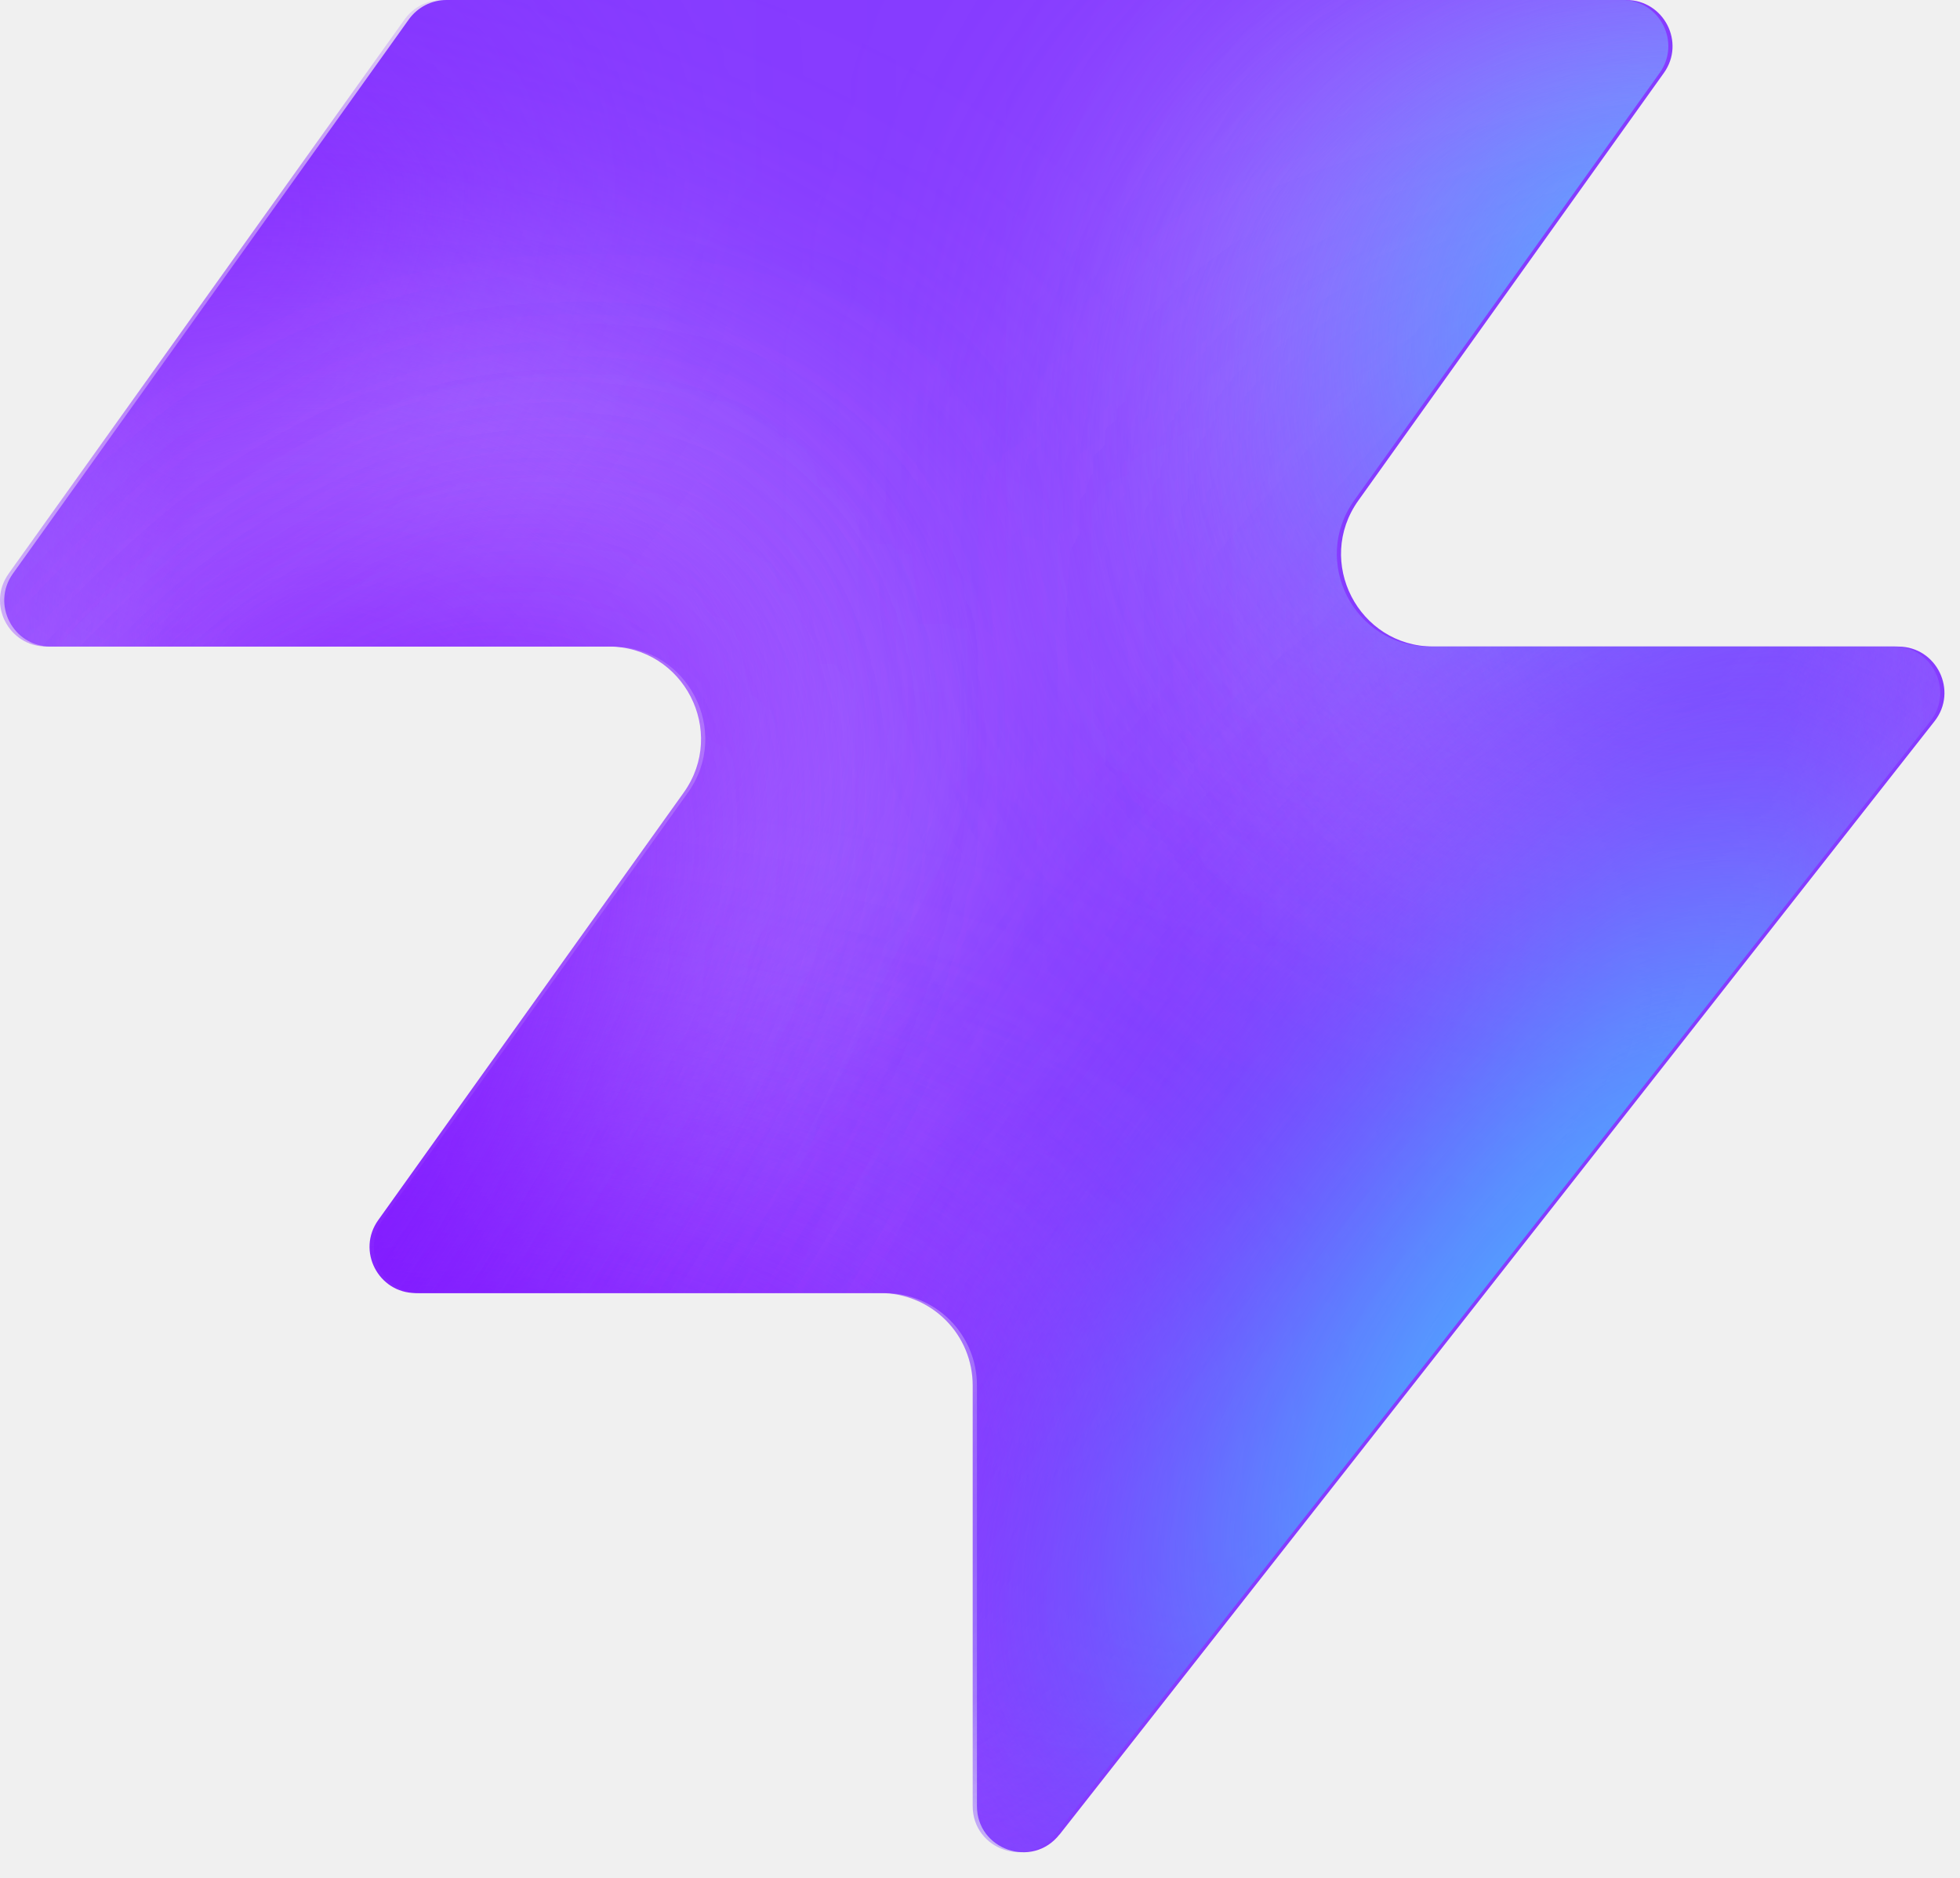
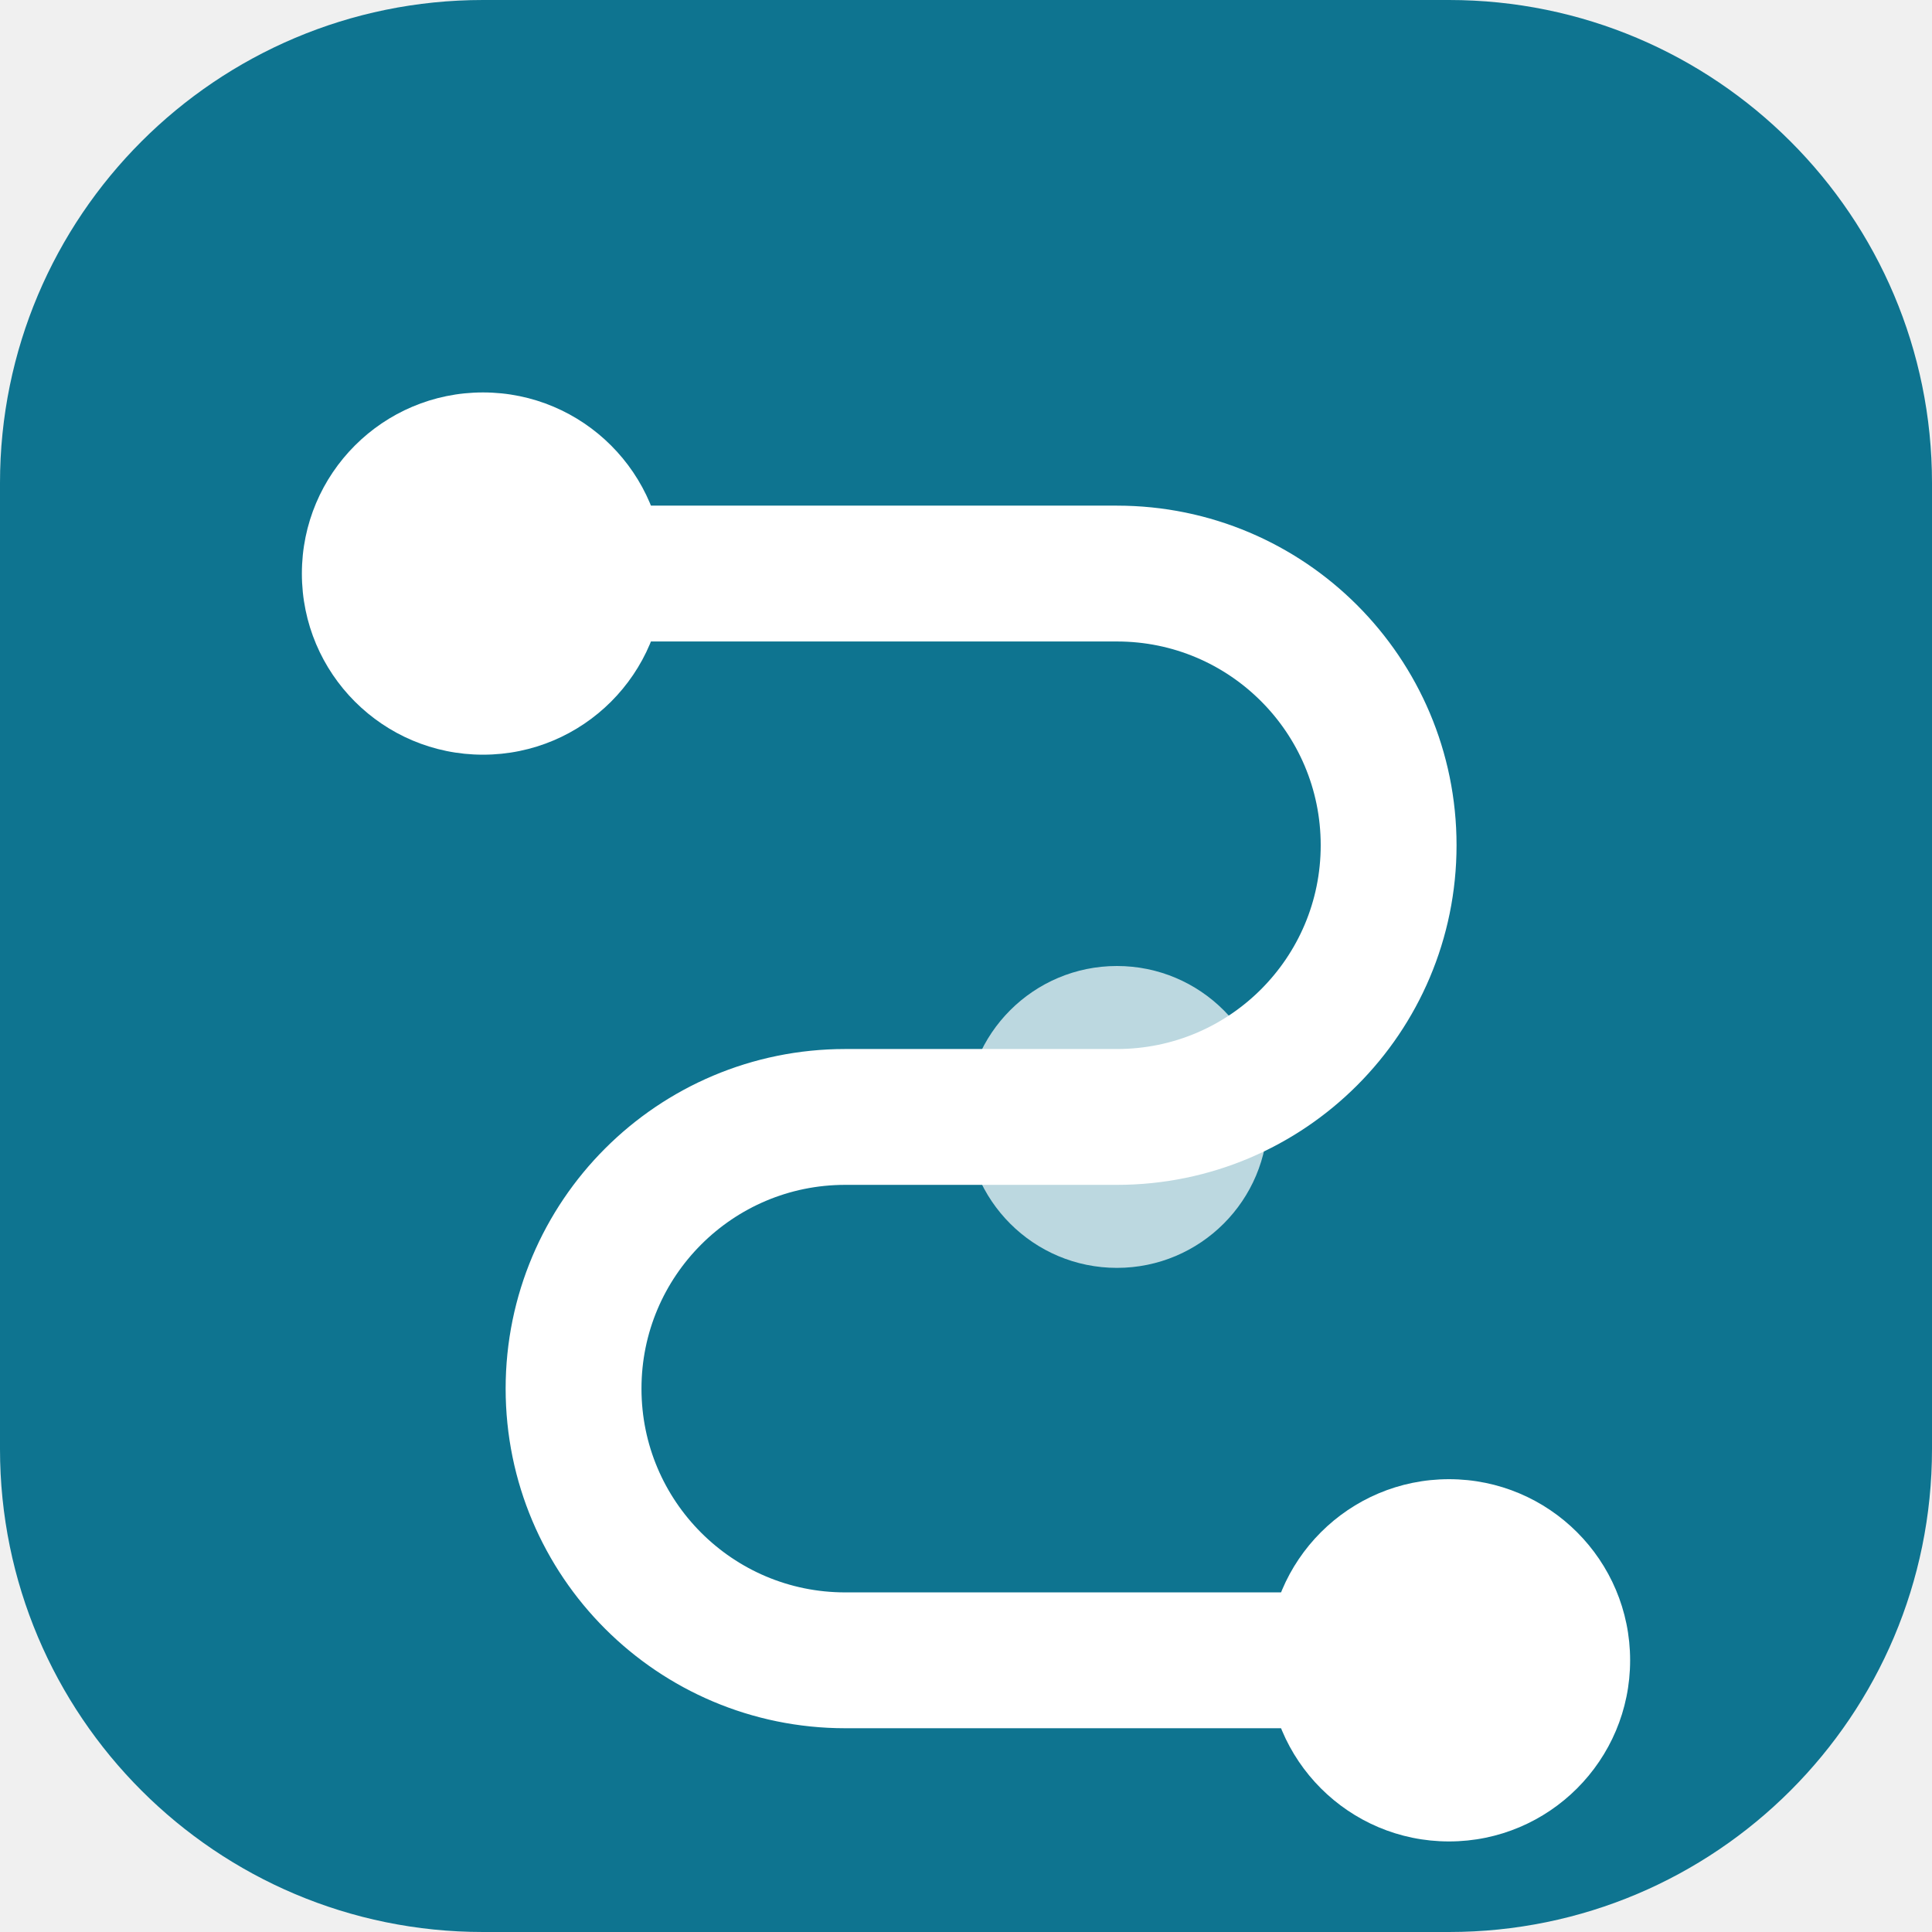
- <svg xmlns="http://www.w3.org/2000/svg" width="48" height="46" fill="none" viewBox="0 0 48 46">
-   <path fill="#863bff" d="M25.946 44.938c-.664.845-2.021.375-2.021-.698V33.937a2.26 2.26 0 0 0-2.262-2.262H10.287c-.92 0-1.456-1.04-.92-1.788l7.48-10.471c1.07-1.497 0-3.578-1.842-3.578H1.237c-.92 0-1.456-1.04-.92-1.788L10.013.474c.214-.297.556-.474.92-.474h28.894c.92 0 1.456 1.04.92 1.788l-7.48 10.471c-1.07 1.498 0 3.579 1.842 3.579h11.377c.943 0 1.473 1.088.89 1.83L25.947 44.94z" style="fill:#863bff;fill:color(display-p3 .525 .23 1);fill-opacity:1" />
-   <mask id="a" width="48" height="46" x="0" y="0" maskUnits="userSpaceOnUse" style="mask-type:alpha">
-     <path fill="#000" d="M25.842 44.938c-.664.844-2.021.375-2.021-.698V33.937a2.26 2.26 0 0 0-2.262-2.262H10.183c-.92 0-1.456-1.04-.92-1.788l7.48-10.471c1.07-1.498 0-3.579-1.842-3.579H1.133c-.92 0-1.456-1.04-.92-1.787L9.91.473c.214-.297.556-.474.92-.474h28.894c.92 0 1.456 1.04.92 1.788l-7.48 10.471c-1.07 1.498 0 3.578 1.842 3.578h11.377c.943 0 1.473 1.088.89 1.832L25.843 44.94z" style="fill:#000;fill-opacity:1" />
-   </mask>
-   <g mask="url(#a)">
-     <g filter="url(#b)">
-       <ellipse cx="5.508" cy="14.704" fill="#ede6ff" rx="5.508" ry="14.704" style="fill:#ede6ff;fill:color(display-p3 .927 .903 1);fill-opacity:1" transform="matrix(.00324 1 1 -.00324 -4.47 31.516)" />
-     </g>
-     <g filter="url(#c)">
-       <ellipse cx="10.399" cy="29.851" fill="#ede6ff" rx="10.399" ry="29.851" style="fill:#ede6ff;fill:color(display-p3 .927 .903 1);fill-opacity:1" transform="matrix(.00324 1 1 -.00324 -39.328 7.883)" />
-     </g>
-     <g filter="url(#d)">
-       <ellipse cx="5.508" cy="30.487" fill="#7e14ff" rx="5.508" ry="30.487" style="fill:#7e14ff;fill:color(display-p3 .492 .077 1);fill-opacity:1" transform="rotate(89.814 -25.913 -14.639)scale(1 -1)" />
-     </g>
-     <g filter="url(#e)">
-       <ellipse cx="5.508" cy="30.599" fill="#7e14ff" rx="5.508" ry="30.599" style="fill:#7e14ff;fill:color(display-p3 .492 .077 1);fill-opacity:1" transform="rotate(89.814 -32.644 -3.334)scale(1 -1)" />
-     </g>
-     <g filter="url(#f)">
-       <ellipse cx="5.508" cy="30.599" fill="#7e14ff" rx="5.508" ry="30.599" style="fill:#7e14ff;fill:color(display-p3 .492 .077 1);fill-opacity:1" transform="matrix(.00324 1 1 -.00324 -34.34 30.47)" />
-     </g>
-     <g filter="url(#g)">
-       <ellipse cx="14.072" cy="22.078" fill="#ede6ff" rx="14.072" ry="22.078" style="fill:#ede6ff;fill:color(display-p3 .927 .903 1);fill-opacity:1" transform="rotate(93.35 24.506 48.493)scale(-1 1)" />
-     </g>
-     <g filter="url(#h)">
-       <ellipse cx="3.47" cy="21.501" fill="#7e14ff" rx="3.47" ry="21.501" style="fill:#7e14ff;fill:color(display-p3 .492 .077 1);fill-opacity:1" transform="rotate(89.009 28.708 47.59)scale(-1 1)" />
-     </g>
-     <g filter="url(#i)">
-       <ellipse cx="3.47" cy="21.501" fill="#7e14ff" rx="3.47" ry="21.501" style="fill:#7e14ff;fill:color(display-p3 .492 .077 1);fill-opacity:1" transform="rotate(89.009 28.708 47.59)scale(-1 1)" />
-     </g>
-     <g filter="url(#j)">
-       <ellipse cx=".387" cy="8.972" fill="#7e14ff" rx="4.407" ry="29.108" style="fill:#7e14ff;fill:color(display-p3 .492 .077 1);fill-opacity:1" transform="rotate(39.51 .387 8.972)" />
-     </g>
-     <g filter="url(#k)">
-       <ellipse cx="47.523" cy="-6.092" fill="#7e14ff" rx="4.407" ry="29.108" style="fill:#7e14ff;fill:color(display-p3 .492 .077 1);fill-opacity:1" transform="rotate(37.892 47.523 -6.092)" />
-     </g>
-     <g filter="url(#l)">
-       <ellipse cx="41.412" cy="6.333" fill="#47bfff" rx="5.971" ry="9.665" style="fill:#47bfff;fill:color(display-p3 .28 .748 1);fill-opacity:1" transform="rotate(37.892 41.412 6.333)" />
-     </g>
-     <g filter="url(#m)">
-       <ellipse cx="-1.879" cy="38.332" fill="#7e14ff" rx="4.407" ry="29.108" style="fill:#7e14ff;fill:color(display-p3 .492 .077 1);fill-opacity:1" transform="rotate(37.892 -1.88 38.332)" />
-     </g>
-     <g filter="url(#n)">
-       <ellipse cx="-1.879" cy="38.332" fill="#7e14ff" rx="4.407" ry="29.108" style="fill:#7e14ff;fill:color(display-p3 .492 .077 1);fill-opacity:1" transform="rotate(37.892 -1.88 38.332)" />
-     </g>
-     <g filter="url(#o)">
-       <ellipse cx="35.651" cy="29.907" fill="#7e14ff" rx="4.407" ry="29.108" style="fill:#7e14ff;fill:color(display-p3 .492 .077 1);fill-opacity:1" transform="rotate(37.892 35.651 29.907)" />
-     </g>
-     <g filter="url(#p)">
-       <ellipse cx="38.418" cy="32.4" fill="#47bfff" rx="5.971" ry="15.297" style="fill:#47bfff;fill:color(display-p3 .28 .748 1);fill-opacity:1" transform="rotate(37.892 38.418 32.4)" />
-     </g>
-   </g>
-   <defs>
-     <filter id="b" width="60.045" height="41.654" x="-19.77" y="16.149" color-interpolation-filters="sRGB" filterUnits="userSpaceOnUse">
-       <feFlood flood-opacity="0" result="BackgroundImageFix" />
-       <feBlend in="SourceGraphic" in2="BackgroundImageFix" result="shape" />
-       <feGaussianBlur result="effect1_foregroundBlur_2002_17158" stdDeviation="7.659" />
-     </filter>
-     <filter id="c" width="90.34" height="51.437" x="-54.613" y="-7.533" color-interpolation-filters="sRGB" filterUnits="userSpaceOnUse">
-       <feFlood flood-opacity="0" result="BackgroundImageFix" />
-       <feBlend in="SourceGraphic" in2="BackgroundImageFix" result="shape" />
-       <feGaussianBlur result="effect1_foregroundBlur_2002_17158" stdDeviation="7.659" />
-     </filter>
-     <filter id="d" width="79.355" height="29.4" x="-49.64" y="2.03" color-interpolation-filters="sRGB" filterUnits="userSpaceOnUse">
-       <feFlood flood-opacity="0" result="BackgroundImageFix" />
-       <feBlend in="SourceGraphic" in2="BackgroundImageFix" result="shape" />
-       <feGaussianBlur result="effect1_foregroundBlur_2002_17158" stdDeviation="4.596" />
-     </filter>
-     <filter id="e" width="79.579" height="29.4" x="-45.045" y="20.029" color-interpolation-filters="sRGB" filterUnits="userSpaceOnUse">
-       <feFlood flood-opacity="0" result="BackgroundImageFix" />
-       <feBlend in="SourceGraphic" in2="BackgroundImageFix" result="shape" />
-       <feGaussianBlur result="effect1_foregroundBlur_2002_17158" stdDeviation="4.596" />
-     </filter>
-     <filter id="f" width="79.579" height="29.4" x="-43.513" y="21.178" color-interpolation-filters="sRGB" filterUnits="userSpaceOnUse">
-       <feFlood flood-opacity="0" result="BackgroundImageFix" />
-       <feBlend in="SourceGraphic" in2="BackgroundImageFix" result="shape" />
-       <feGaussianBlur result="effect1_foregroundBlur_2002_17158" stdDeviation="4.596" />
-     </filter>
-     <filter id="g" width="74.749" height="58.852" x="15.756" y="-17.901" color-interpolation-filters="sRGB" filterUnits="userSpaceOnUse">
-       <feFlood flood-opacity="0" result="BackgroundImageFix" />
-       <feBlend in="SourceGraphic" in2="BackgroundImageFix" result="shape" />
-       <feGaussianBlur result="effect1_foregroundBlur_2002_17158" stdDeviation="7.659" />
-     </filter>
-     <filter id="h" width="61.377" height="25.362" x="23.548" y="2.284" color-interpolation-filters="sRGB" filterUnits="userSpaceOnUse">
-       <feFlood flood-opacity="0" result="BackgroundImageFix" />
-       <feBlend in="SourceGraphic" in2="BackgroundImageFix" result="shape" />
-       <feGaussianBlur result="effect1_foregroundBlur_2002_17158" stdDeviation="4.596" />
-     </filter>
-     <filter id="i" width="61.377" height="25.362" x="23.548" y="2.284" color-interpolation-filters="sRGB" filterUnits="userSpaceOnUse">
-       <feFlood flood-opacity="0" result="BackgroundImageFix" />
-       <feBlend in="SourceGraphic" in2="BackgroundImageFix" result="shape" />
-       <feGaussianBlur result="effect1_foregroundBlur_2002_17158" stdDeviation="4.596" />
-     </filter>
-     <filter id="j" width="56.045" height="63.649" x="-27.636" y="-22.853" color-interpolation-filters="sRGB" filterUnits="userSpaceOnUse">
-       <feFlood flood-opacity="0" result="BackgroundImageFix" />
-       <feBlend in="SourceGraphic" in2="BackgroundImageFix" result="shape" />
-       <feGaussianBlur result="effect1_foregroundBlur_2002_17158" stdDeviation="4.596" />
-     </filter>
-     <filter id="k" width="54.814" height="64.646" x="20.116" y="-38.415" color-interpolation-filters="sRGB" filterUnits="userSpaceOnUse">
-       <feFlood flood-opacity="0" result="BackgroundImageFix" />
-       <feBlend in="SourceGraphic" in2="BackgroundImageFix" result="shape" />
-       <feGaussianBlur result="effect1_foregroundBlur_2002_17158" stdDeviation="4.596" />
-     </filter>
-     <filter id="l" width="33.541" height="35.313" x="24.641" y="-11.323" color-interpolation-filters="sRGB" filterUnits="userSpaceOnUse">
-       <feFlood flood-opacity="0" result="BackgroundImageFix" />
-       <feBlend in="SourceGraphic" in2="BackgroundImageFix" result="shape" />
-       <feGaussianBlur result="effect1_foregroundBlur_2002_17158" stdDeviation="4.596" />
-     </filter>
-     <filter id="m" width="54.814" height="64.646" x="-29.286" y="6.009" color-interpolation-filters="sRGB" filterUnits="userSpaceOnUse">
-       <feFlood flood-opacity="0" result="BackgroundImageFix" />
-       <feBlend in="SourceGraphic" in2="BackgroundImageFix" result="shape" />
-       <feGaussianBlur result="effect1_foregroundBlur_2002_17158" stdDeviation="4.596" />
-     </filter>
-     <filter id="n" width="54.814" height="64.646" x="-29.286" y="6.009" color-interpolation-filters="sRGB" filterUnits="userSpaceOnUse">
-       <feFlood flood-opacity="0" result="BackgroundImageFix" />
-       <feBlend in="SourceGraphic" in2="BackgroundImageFix" result="shape" />
-       <feGaussianBlur result="effect1_foregroundBlur_2002_17158" stdDeviation="4.596" />
-     </filter>
-     <filter id="o" width="54.814" height="64.646" x="8.244" y="-2.416" color-interpolation-filters="sRGB" filterUnits="userSpaceOnUse">
-       <feFlood flood-opacity="0" result="BackgroundImageFix" />
-       <feBlend in="SourceGraphic" in2="BackgroundImageFix" result="shape" />
-       <feGaussianBlur result="effect1_foregroundBlur_2002_17158" stdDeviation="4.596" />
-     </filter>
-     <filter id="p" width="39.409" height="43.623" x="18.713" y="10.588" color-interpolation-filters="sRGB" filterUnits="userSpaceOnUse">
-       <feFlood flood-opacity="0" result="BackgroundImageFix" />
-       <feBlend in="SourceGraphic" in2="BackgroundImageFix" result="shape" />
-       <feGaussianBlur result="effect1_foregroundBlur_2002_17158" stdDeviation="4.596" />
-     </filter>
-   </defs>
+ <svg xmlns="http://www.w3.org/2000/svg" viewBox="0 0 64 64">
+   <rect width="64" height="64" rx="16" fill="#0e7490" />
+   <path d="M18 19h19a9 9 0 0 1 0 18h-9a9 9 0 0 0 0 18h18" fill="none" stroke="#fff" stroke-width="4.5" stroke-linecap="round" />
+   <circle cx="16" cy="19" r="6" fill="#fff" />
+   <circle cx="48" cy="55" r="6" fill="#fff" />
+   <circle cx="37" cy="37" r="5" fill="#fff" opacity=".72" />
</svg>
